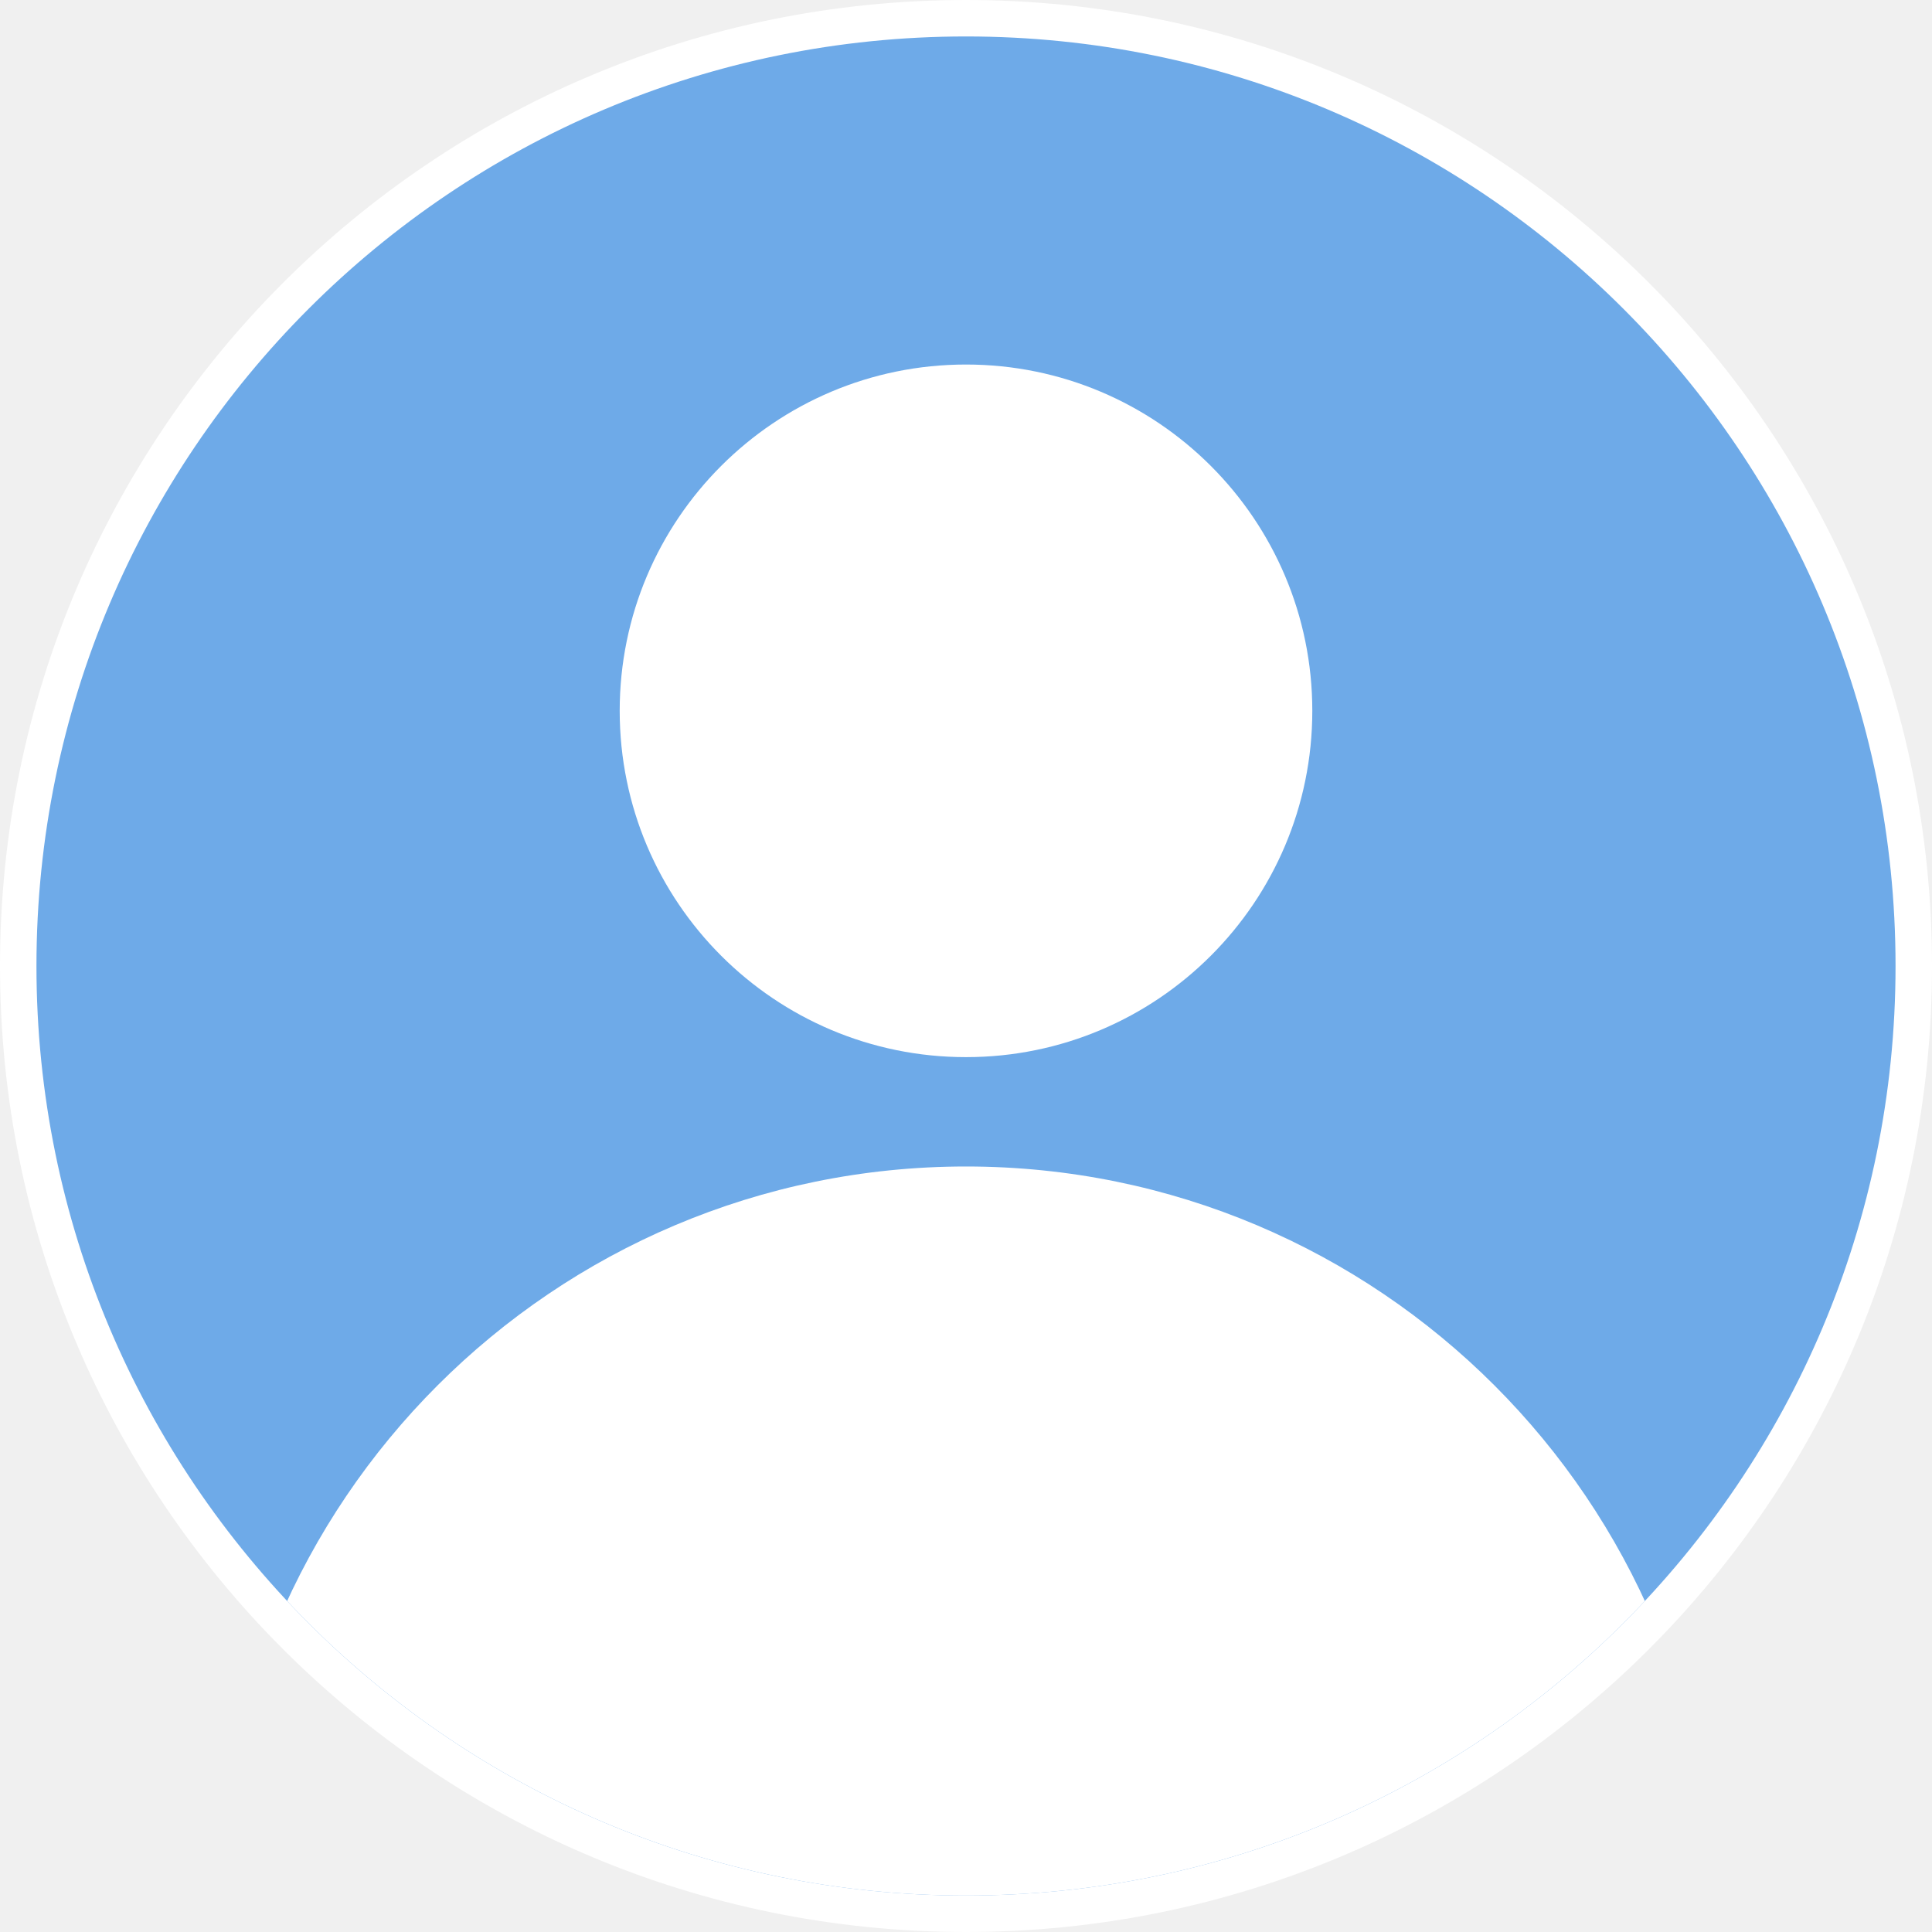
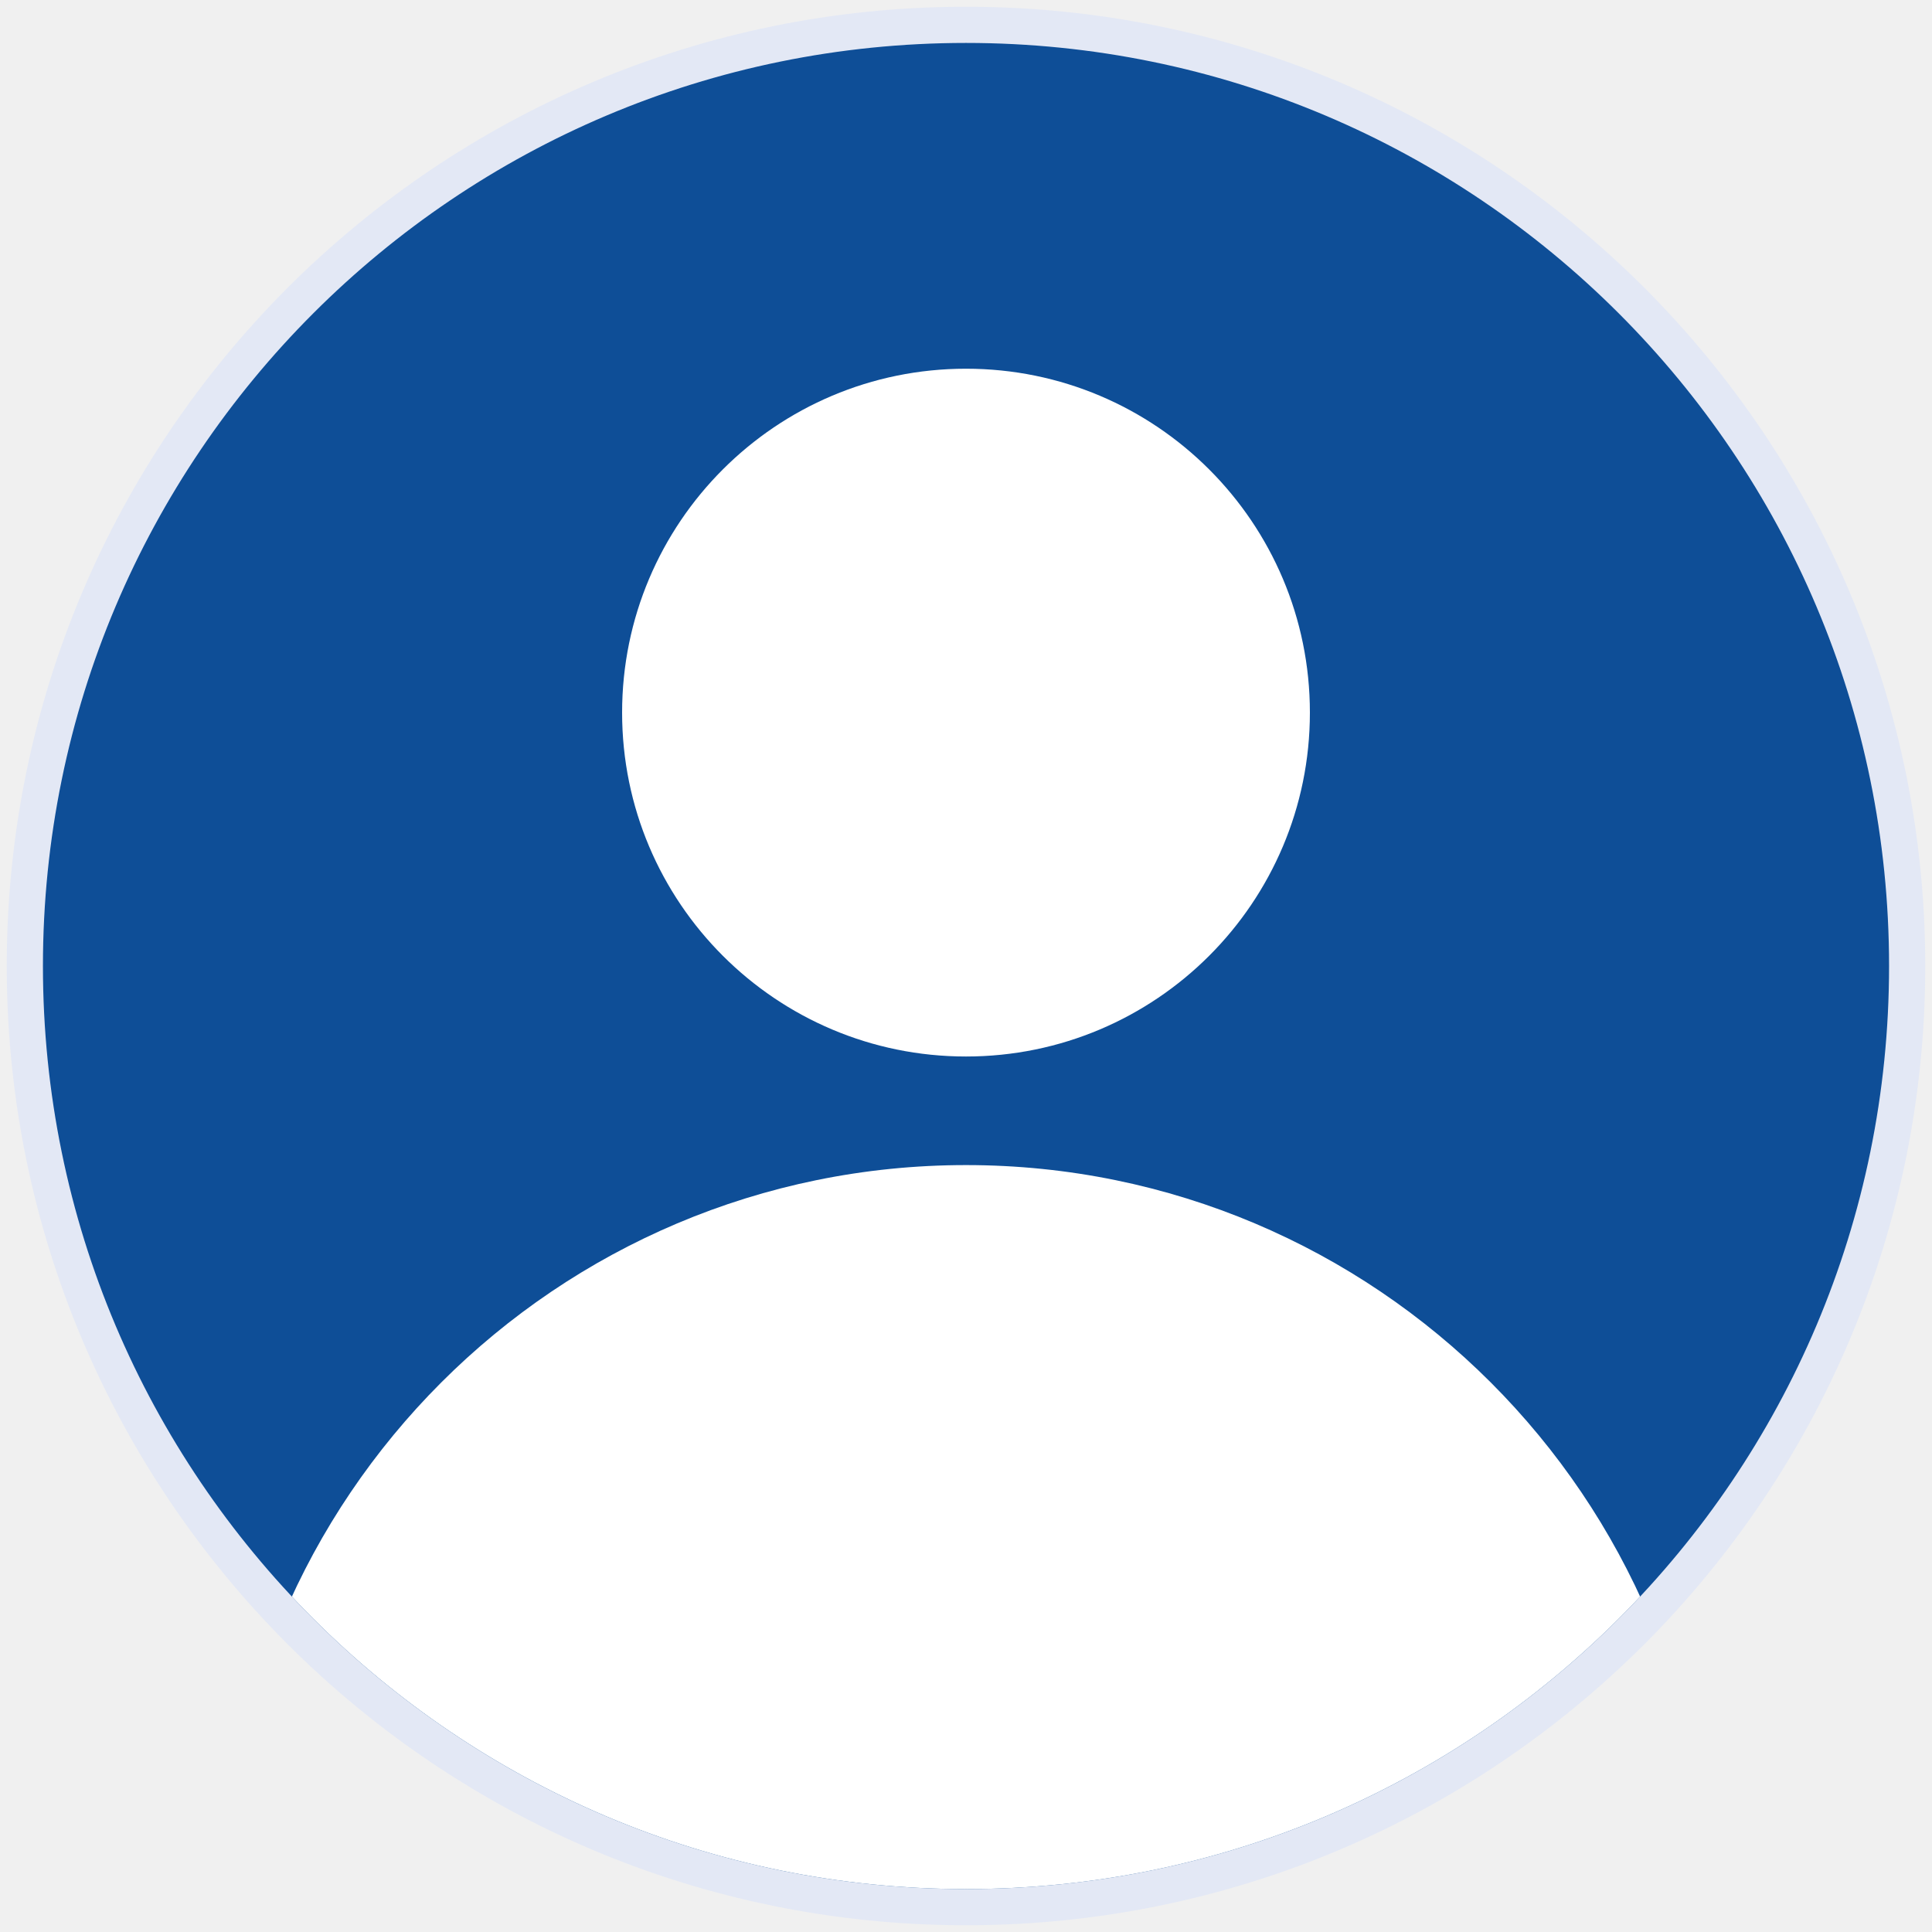
- <svg xmlns="http://www.w3.org/2000/svg" width="53" height="53" viewBox="0 0 53 53" fill="none">
-   <circle cx="26.5" cy="26.5" r="26" fill="#6EAAE8" stroke="white" />
-   <mask id="mask0_2669_8113" style="mask-type:alpha" maskUnits="userSpaceOnUse" x="1" y="1" width="51" height="51">
-     <circle cx="26.5" cy="26.5" r="25.5" fill="#6EAAE8" />
-   </mask>
-   <g mask="url(#mask0_2669_8113)">
-     <circle cx="26.5" cy="19.5" r="9.5" fill="white" />
-     <circle cx="26.5" cy="52.5" r="20.5" fill="white" />
+ <svg xmlns="http://www.w3.org/2000/svg" width="90" height="90" viewBox="0 0 90 90" fill="none">
+   <g id="íë¡í 4" clip-path="url(#clip0_2705_31422)">
+     <g id="Group 1000005395">
+       <circle id="Ellipse 25" cx="45" cy="45" r="43.843" fill="#0E4E97" stroke="#E3E8F5" stroke-width="1.686" />
+       <mask id="mask0_2705_31422" style="mask-type:alpha" maskUnits="userSpaceOnUse" x="2" y="2" width="86" height="86">
+         <circle id="Ellipse 27" cx="45" cy="45" r="43" fill="#6EAAE8" />
+       </mask>
+       <g mask="url(#mask0_2705_31422)">
+         <circle id="Ellipse 28" cx="45" cy="33.196" r="16.02" fill="white" />
+         <circle id="Ellipse 29" cx="45.001" cy="88.843" r="34.569" fill="white" />
+       </g>
+     </g>
  </g>
+   <defs>
+     <clipPath id="clip0_2705_31422">
+       <rect width="90" height="90" fill="white" />
+     </clipPath>
+   </defs>
</svg>
